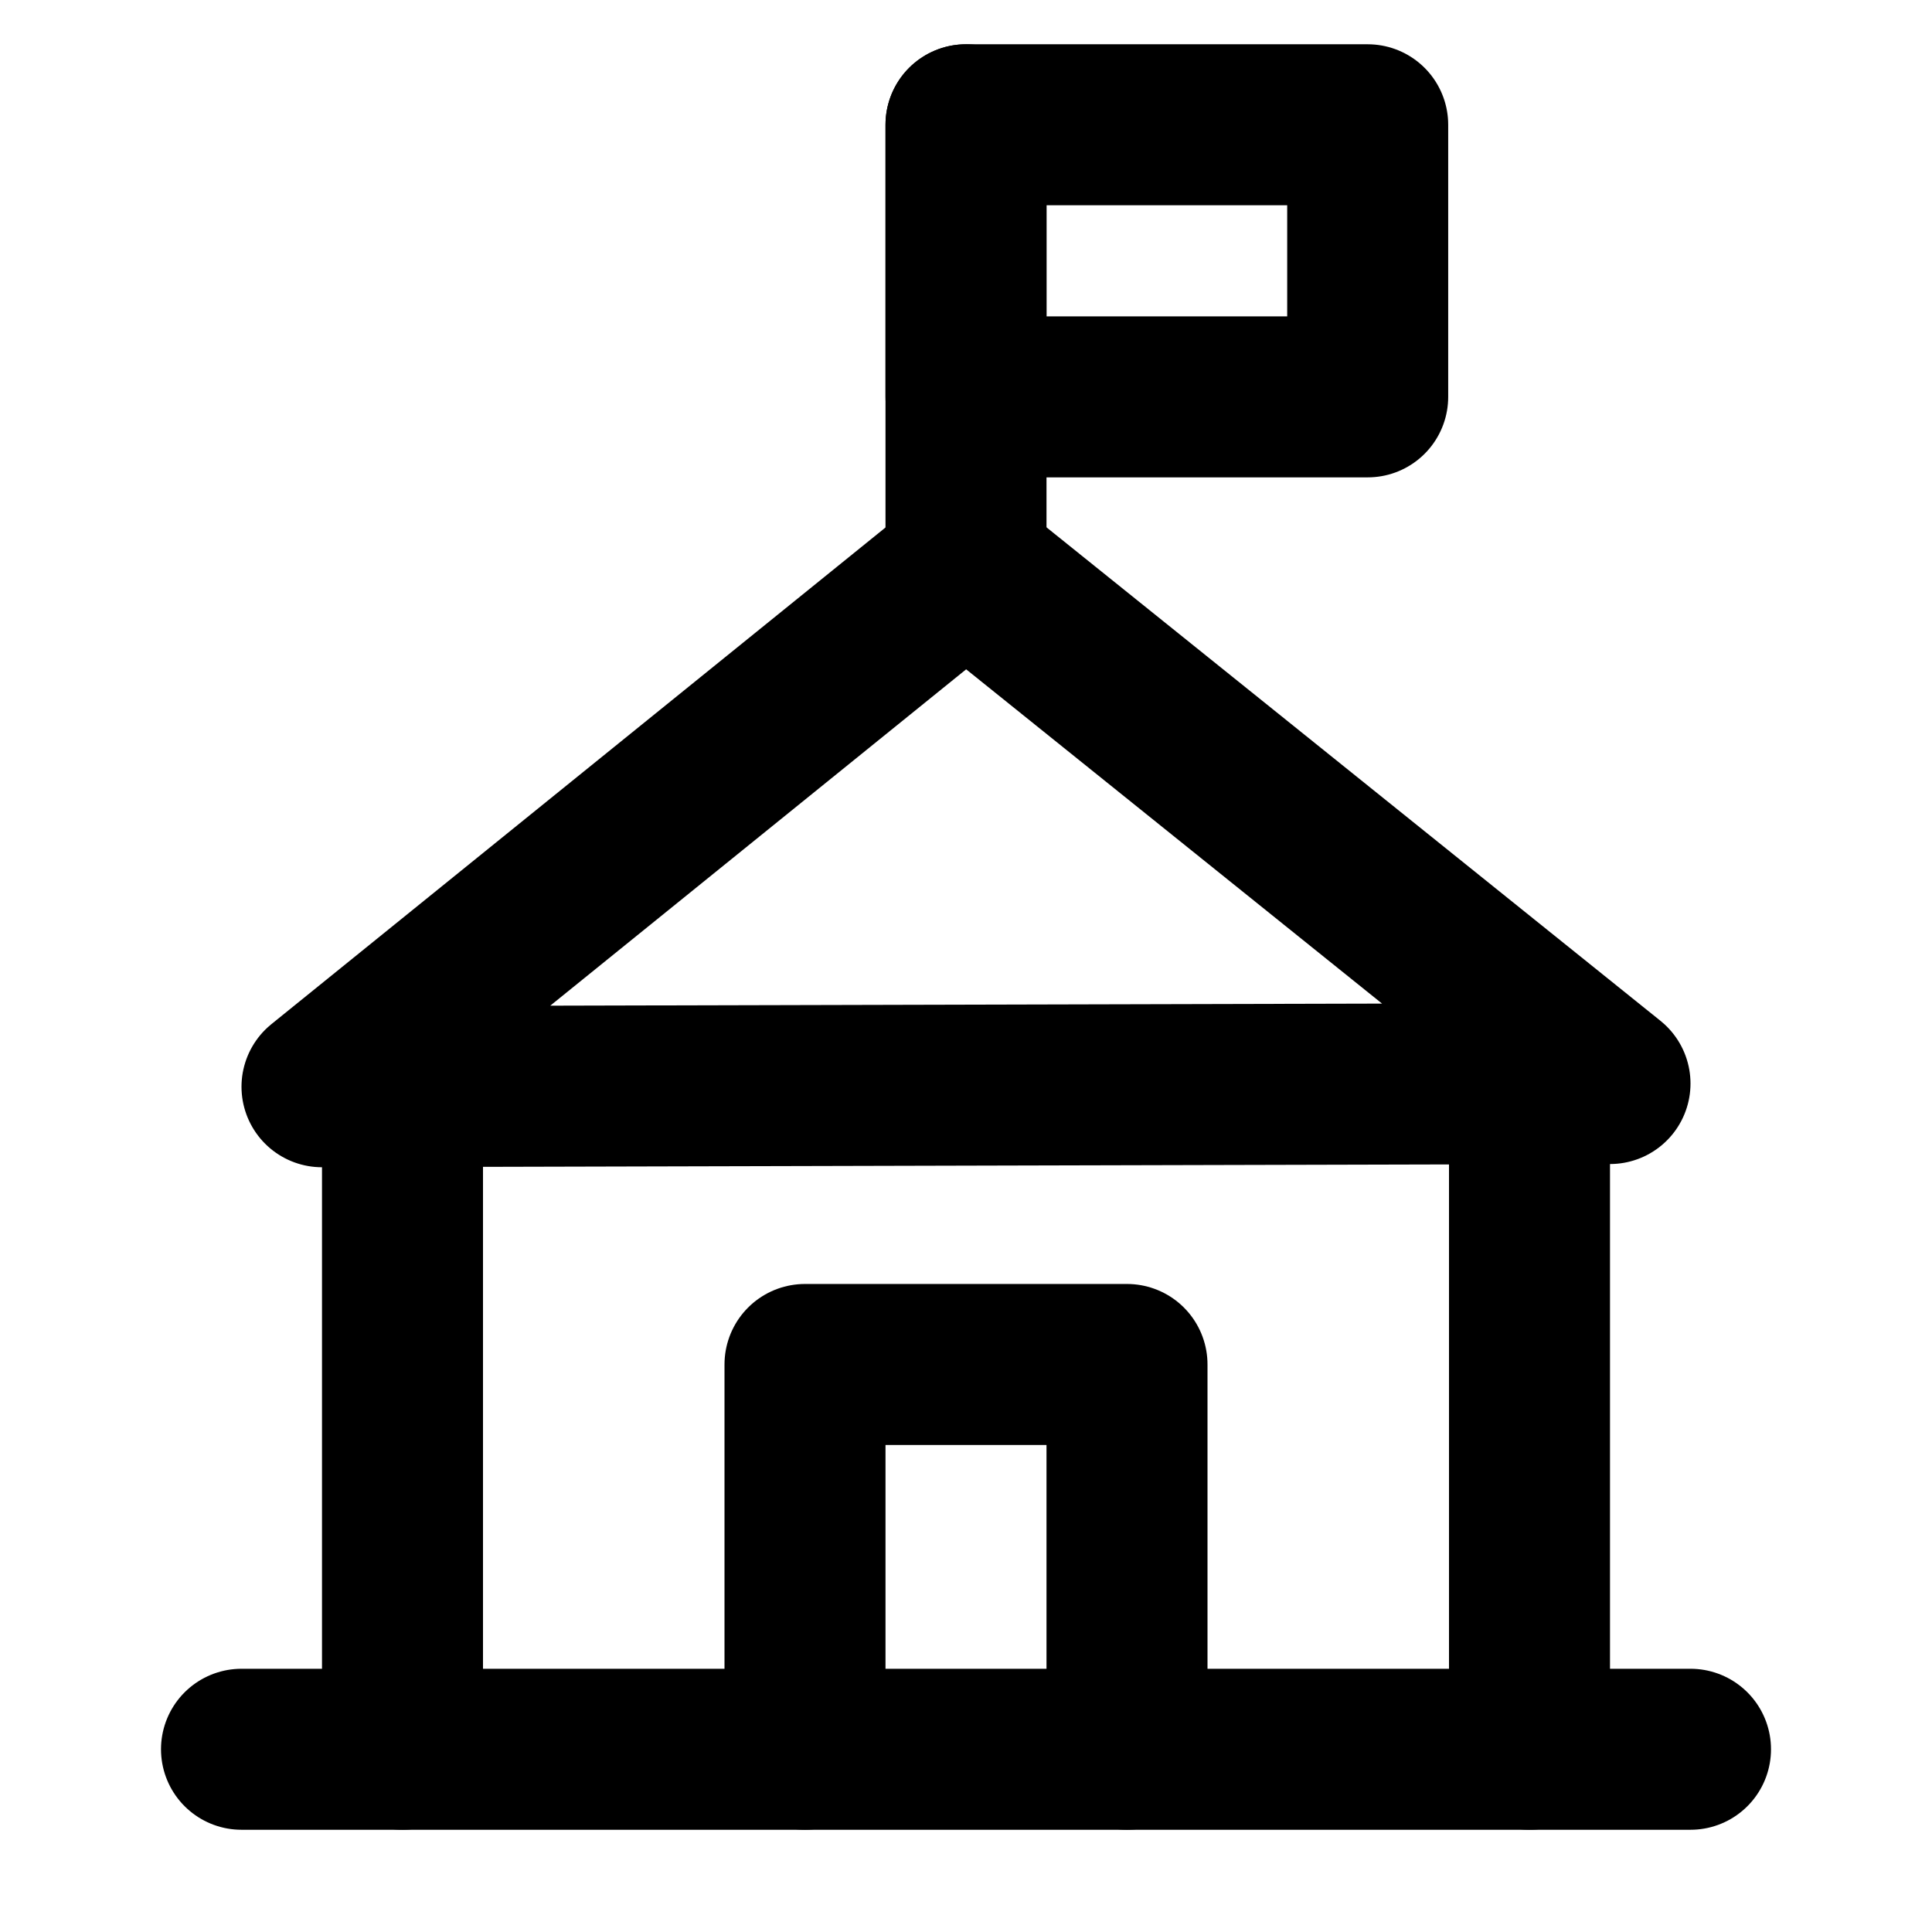
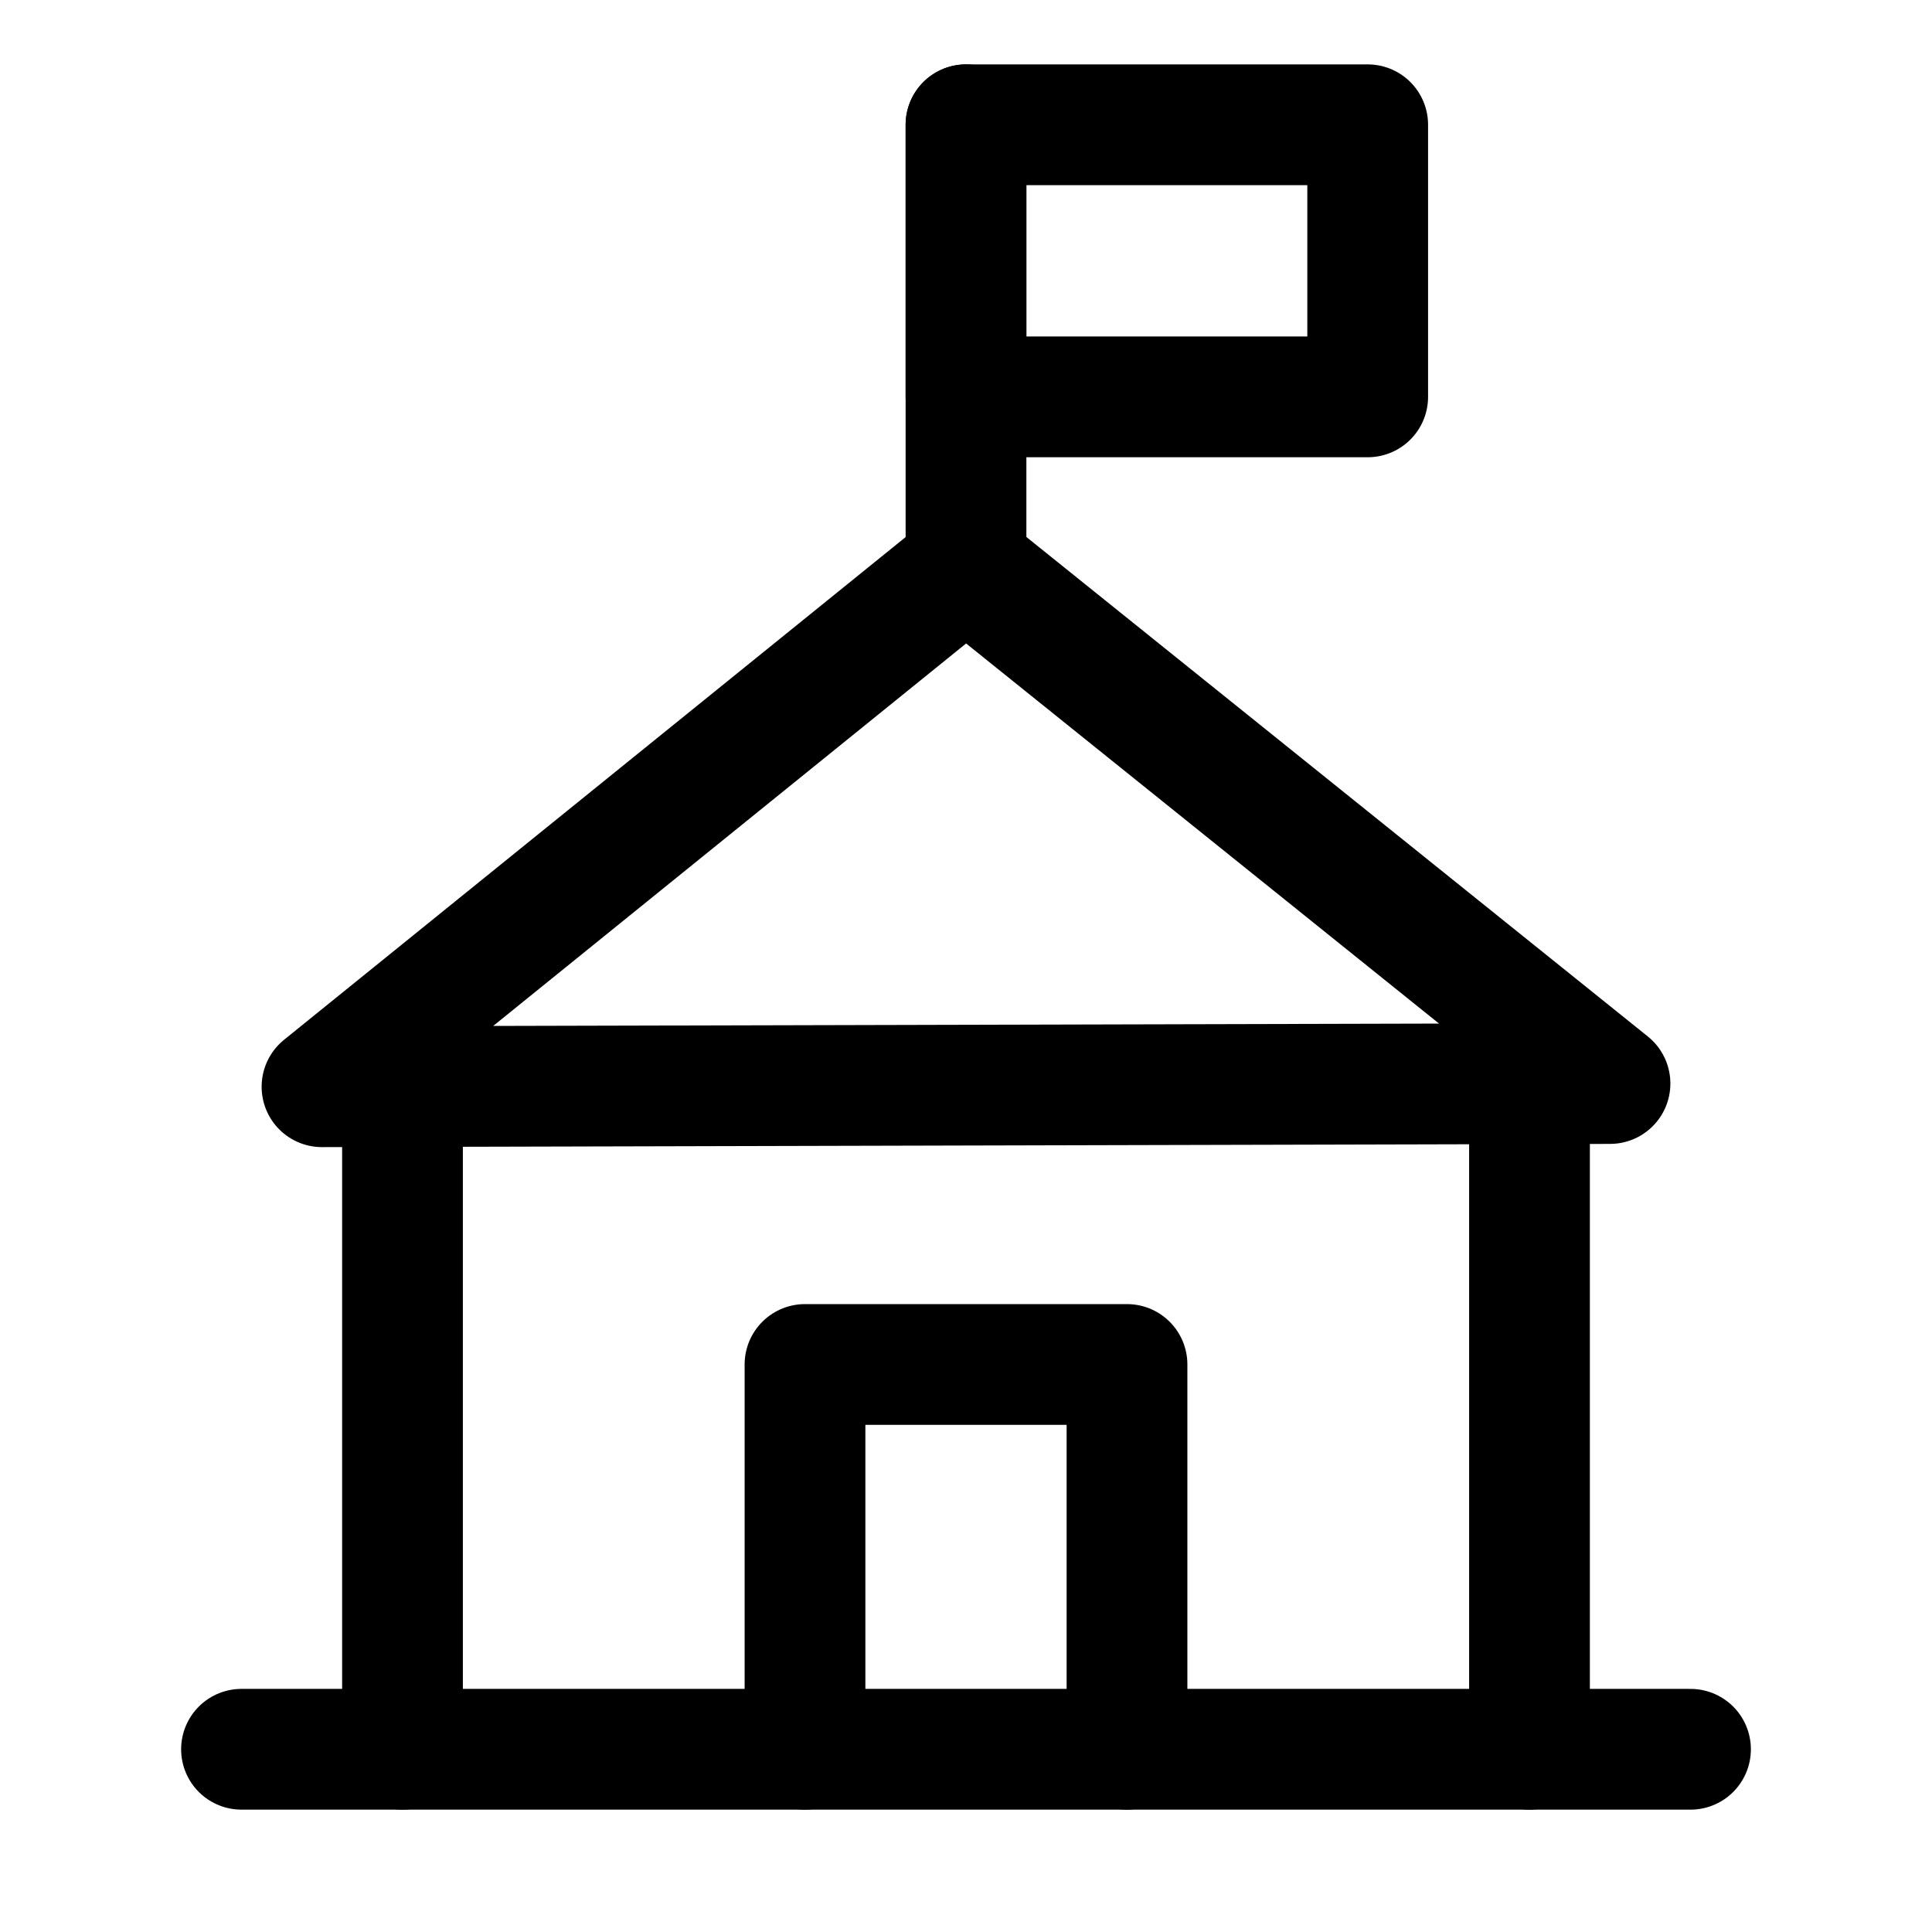
- <svg xmlns="http://www.w3.org/2000/svg" viewBox="0 0 24 24" fill="none" stroke="currentColor" stroke-width="2" stroke-linecap="round" stroke-linejoin="round" aria-hidden="true">
-   <path d="M4,13.5l8-6.47,8,6.43-16,.04Z" />
-   <line x1="5" y1="13.5" x2="5" y2="21.73" />
-   <line x1="19" y1="13.5" x2="19" y2="21.73" />
-   <path d="M10,21.73v-4.78h4v4.78" />
-   <line x1="3" y1="21.73" x2="21" y2="21.73" />
-   <line x1="12" y1="7.02" x2="12" y2="1.55" />
-   <rect x="12" y="1.55" width="4.99" height="3.38" />
+ <svg xmlns="http://www.w3.org/2000/svg" id="Layer_1" version="1.1" viewBox="0 0 24 24">
+   <defs>
+     <style>
+       .st0 {
+         fill: none;
+         stroke: #000;
+         stroke-linecap: round;
+         stroke-linejoin: round;
+         stroke-width: 1.5px;
+       }
+     </style>
+   </defs>
+   <path class="st0" d="M4,13.5l8-6.47,8,6.43-16,.04Z" />
+   <line class="st0" x1="5" y1="13.5" x2="5" y2="21.73" />
+   <line class="st0" x1="19" y1="13.5" x2="19" y2="21.73" />
+   <path class="st0" d="M10,21.73v-4.78h4v4.78" />
+   <line class="st0" x1="3" y1="21.73" x2="21" y2="21.73" />
+   <line class="st0" x1="12" y1="7.02" x2="12" y2="1.55" />
+   <rect class="st0" x="12" y="1.55" width="4.99" height="3.38" />
</svg>
